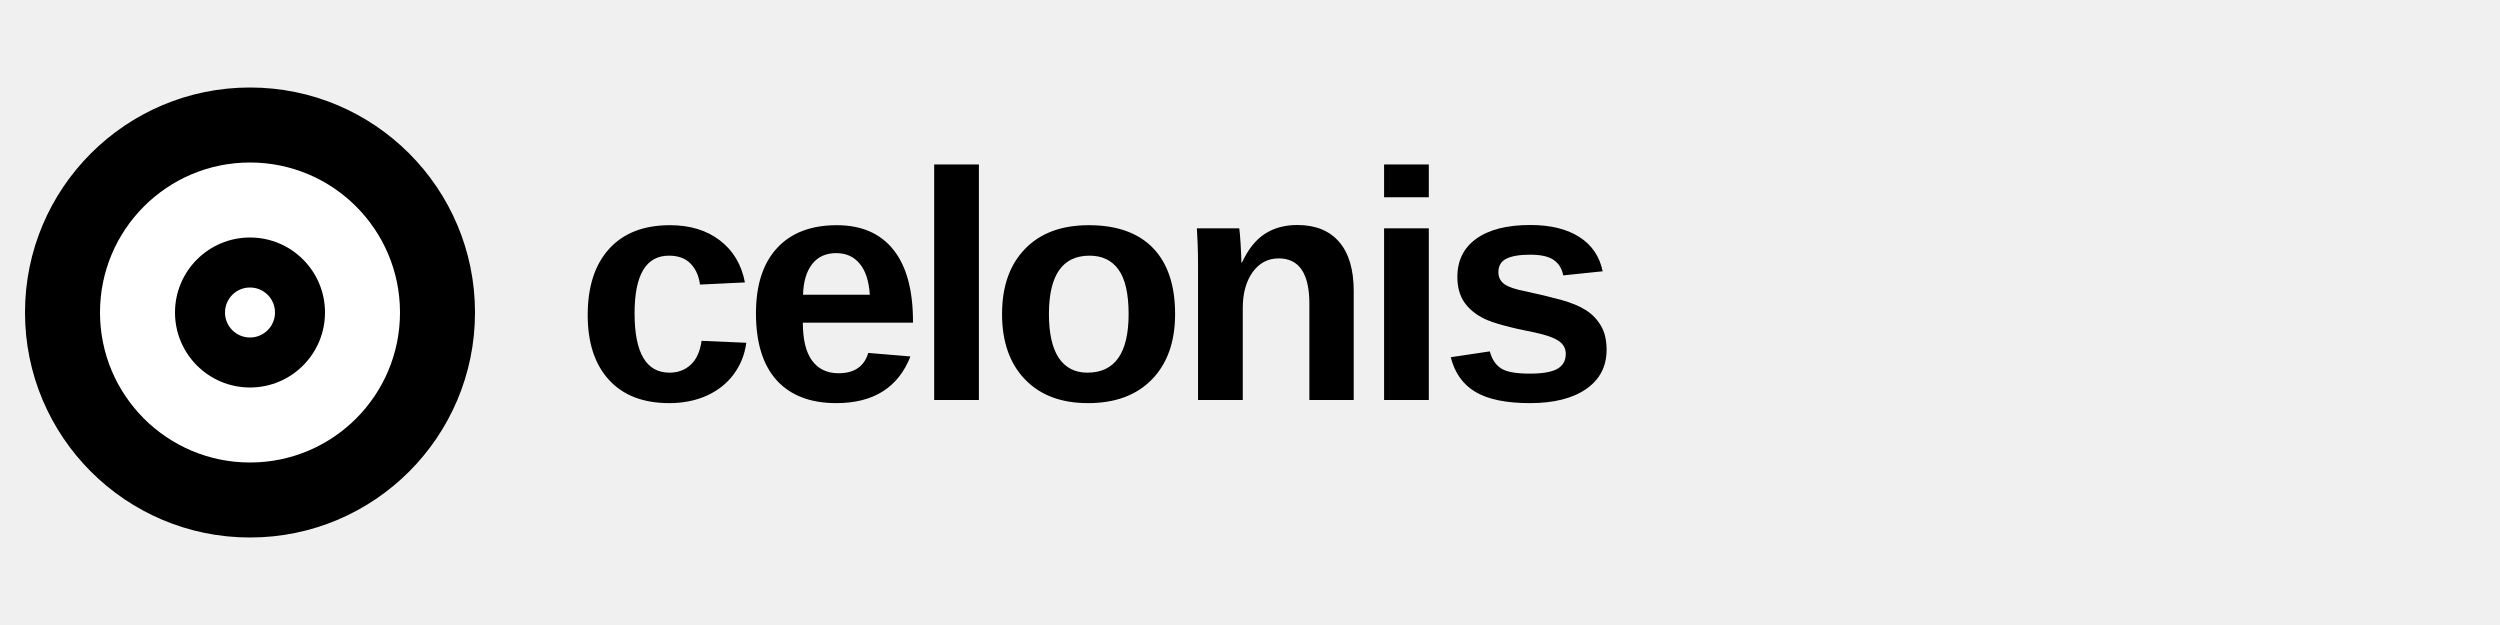
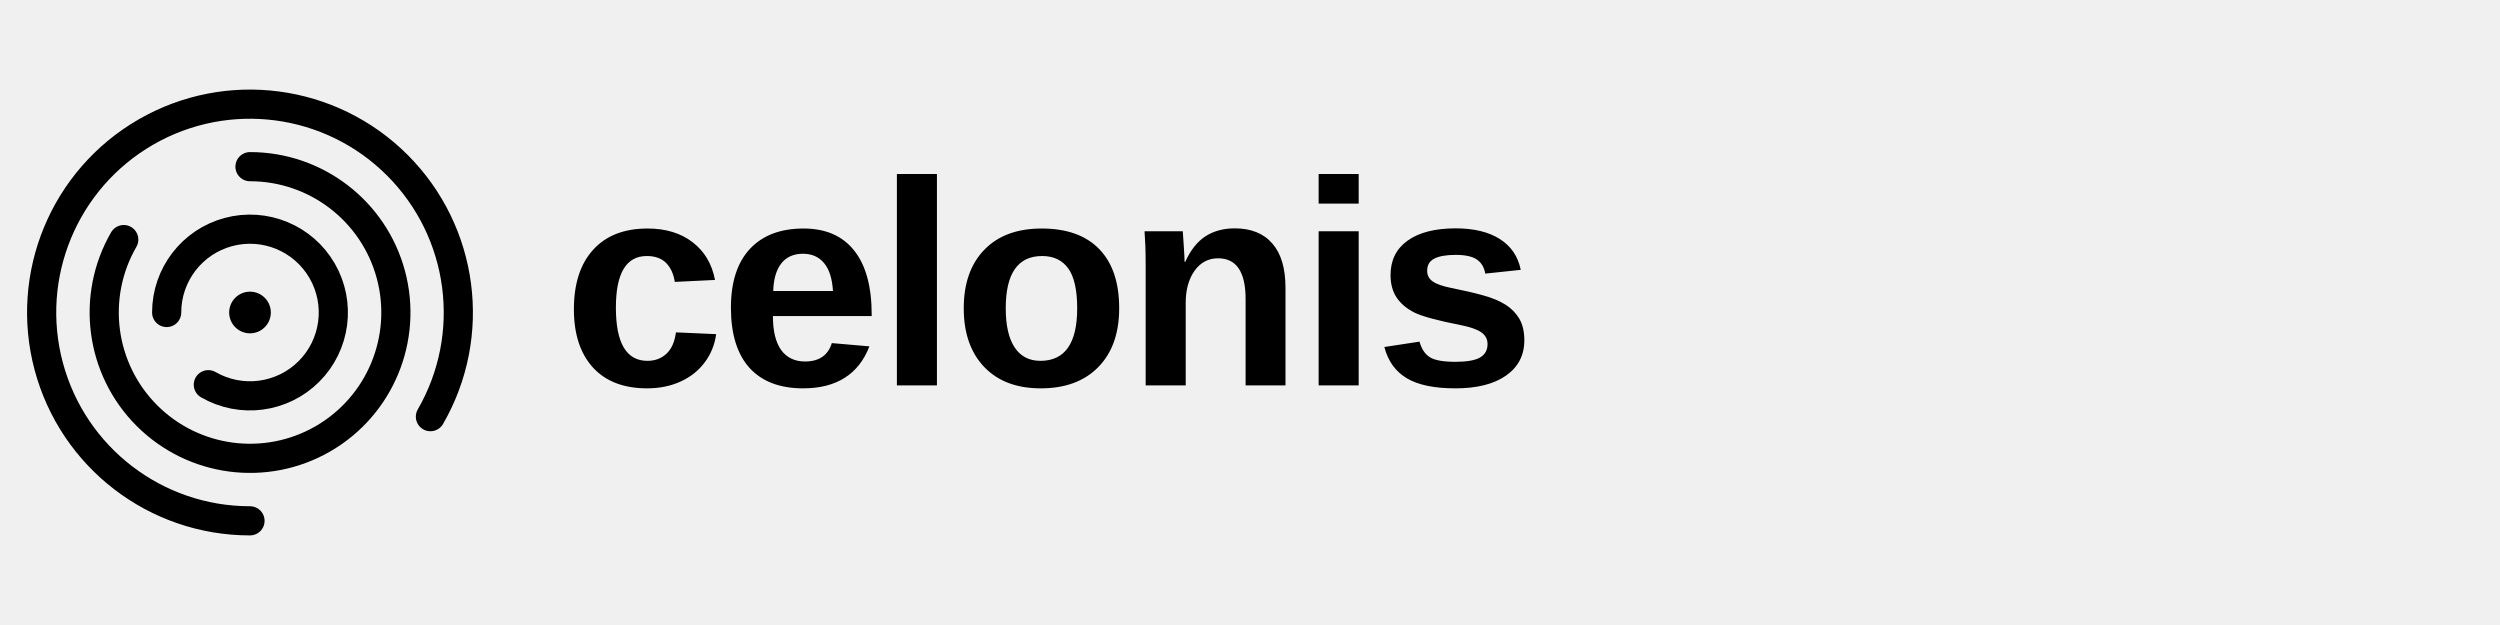
- <svg xmlns="http://www.w3.org/2000/svg" viewBox="0 0 200 50" width="200" height="50">
-   <style>text{font-family:Arial,Helvetica,sans-serif}</style>
-   <circle cx="20" cy="25" r="18" fill="#000000" />
-   <circle cx="20" cy="25" r="12" fill="white" />
-   <circle cx="20" cy="25" r="6" fill="#000000" />
-   <circle cx="20" cy="25" r="2" fill="white" />
-   <text x="46" y="32" font-size="26" font-weight="bold" fill="#000000" letter-spacing="-1px">celonis</text>
+ <svg xmlns="http://www.w3.org/2000/svg" viewBox="0 0 240 60" width="240" height="60">
+   <style>text{font-family:'Poppins',Arial,Helvetica,sans-serif}</style>
+   <g transform="translate(24,30)">
+     <path d="M0,20 A20,20 0 1,1 17.32,10" fill="none" stroke="#000000" stroke-width="2.8" stroke-linecap="round" />
+     <path d="M0,-14 A14,14 0 1,1 -12.12,-7" fill="none" stroke="#000000" stroke-width="2.8" stroke-linecap="round" />
+     <path d="M-8,0 A8,8 0 1,1 -4,6.93" fill="none" stroke="#000000" stroke-width="2.8" stroke-linecap="round" />
+     <circle cx="0" cy="0" r="2" fill="#000000" />
+   </g>
+   <text x="54" y="37" font-size="28" font-weight="600" fill="#000000" letter-spacing="-0.5">celonis</text>
</svg>
